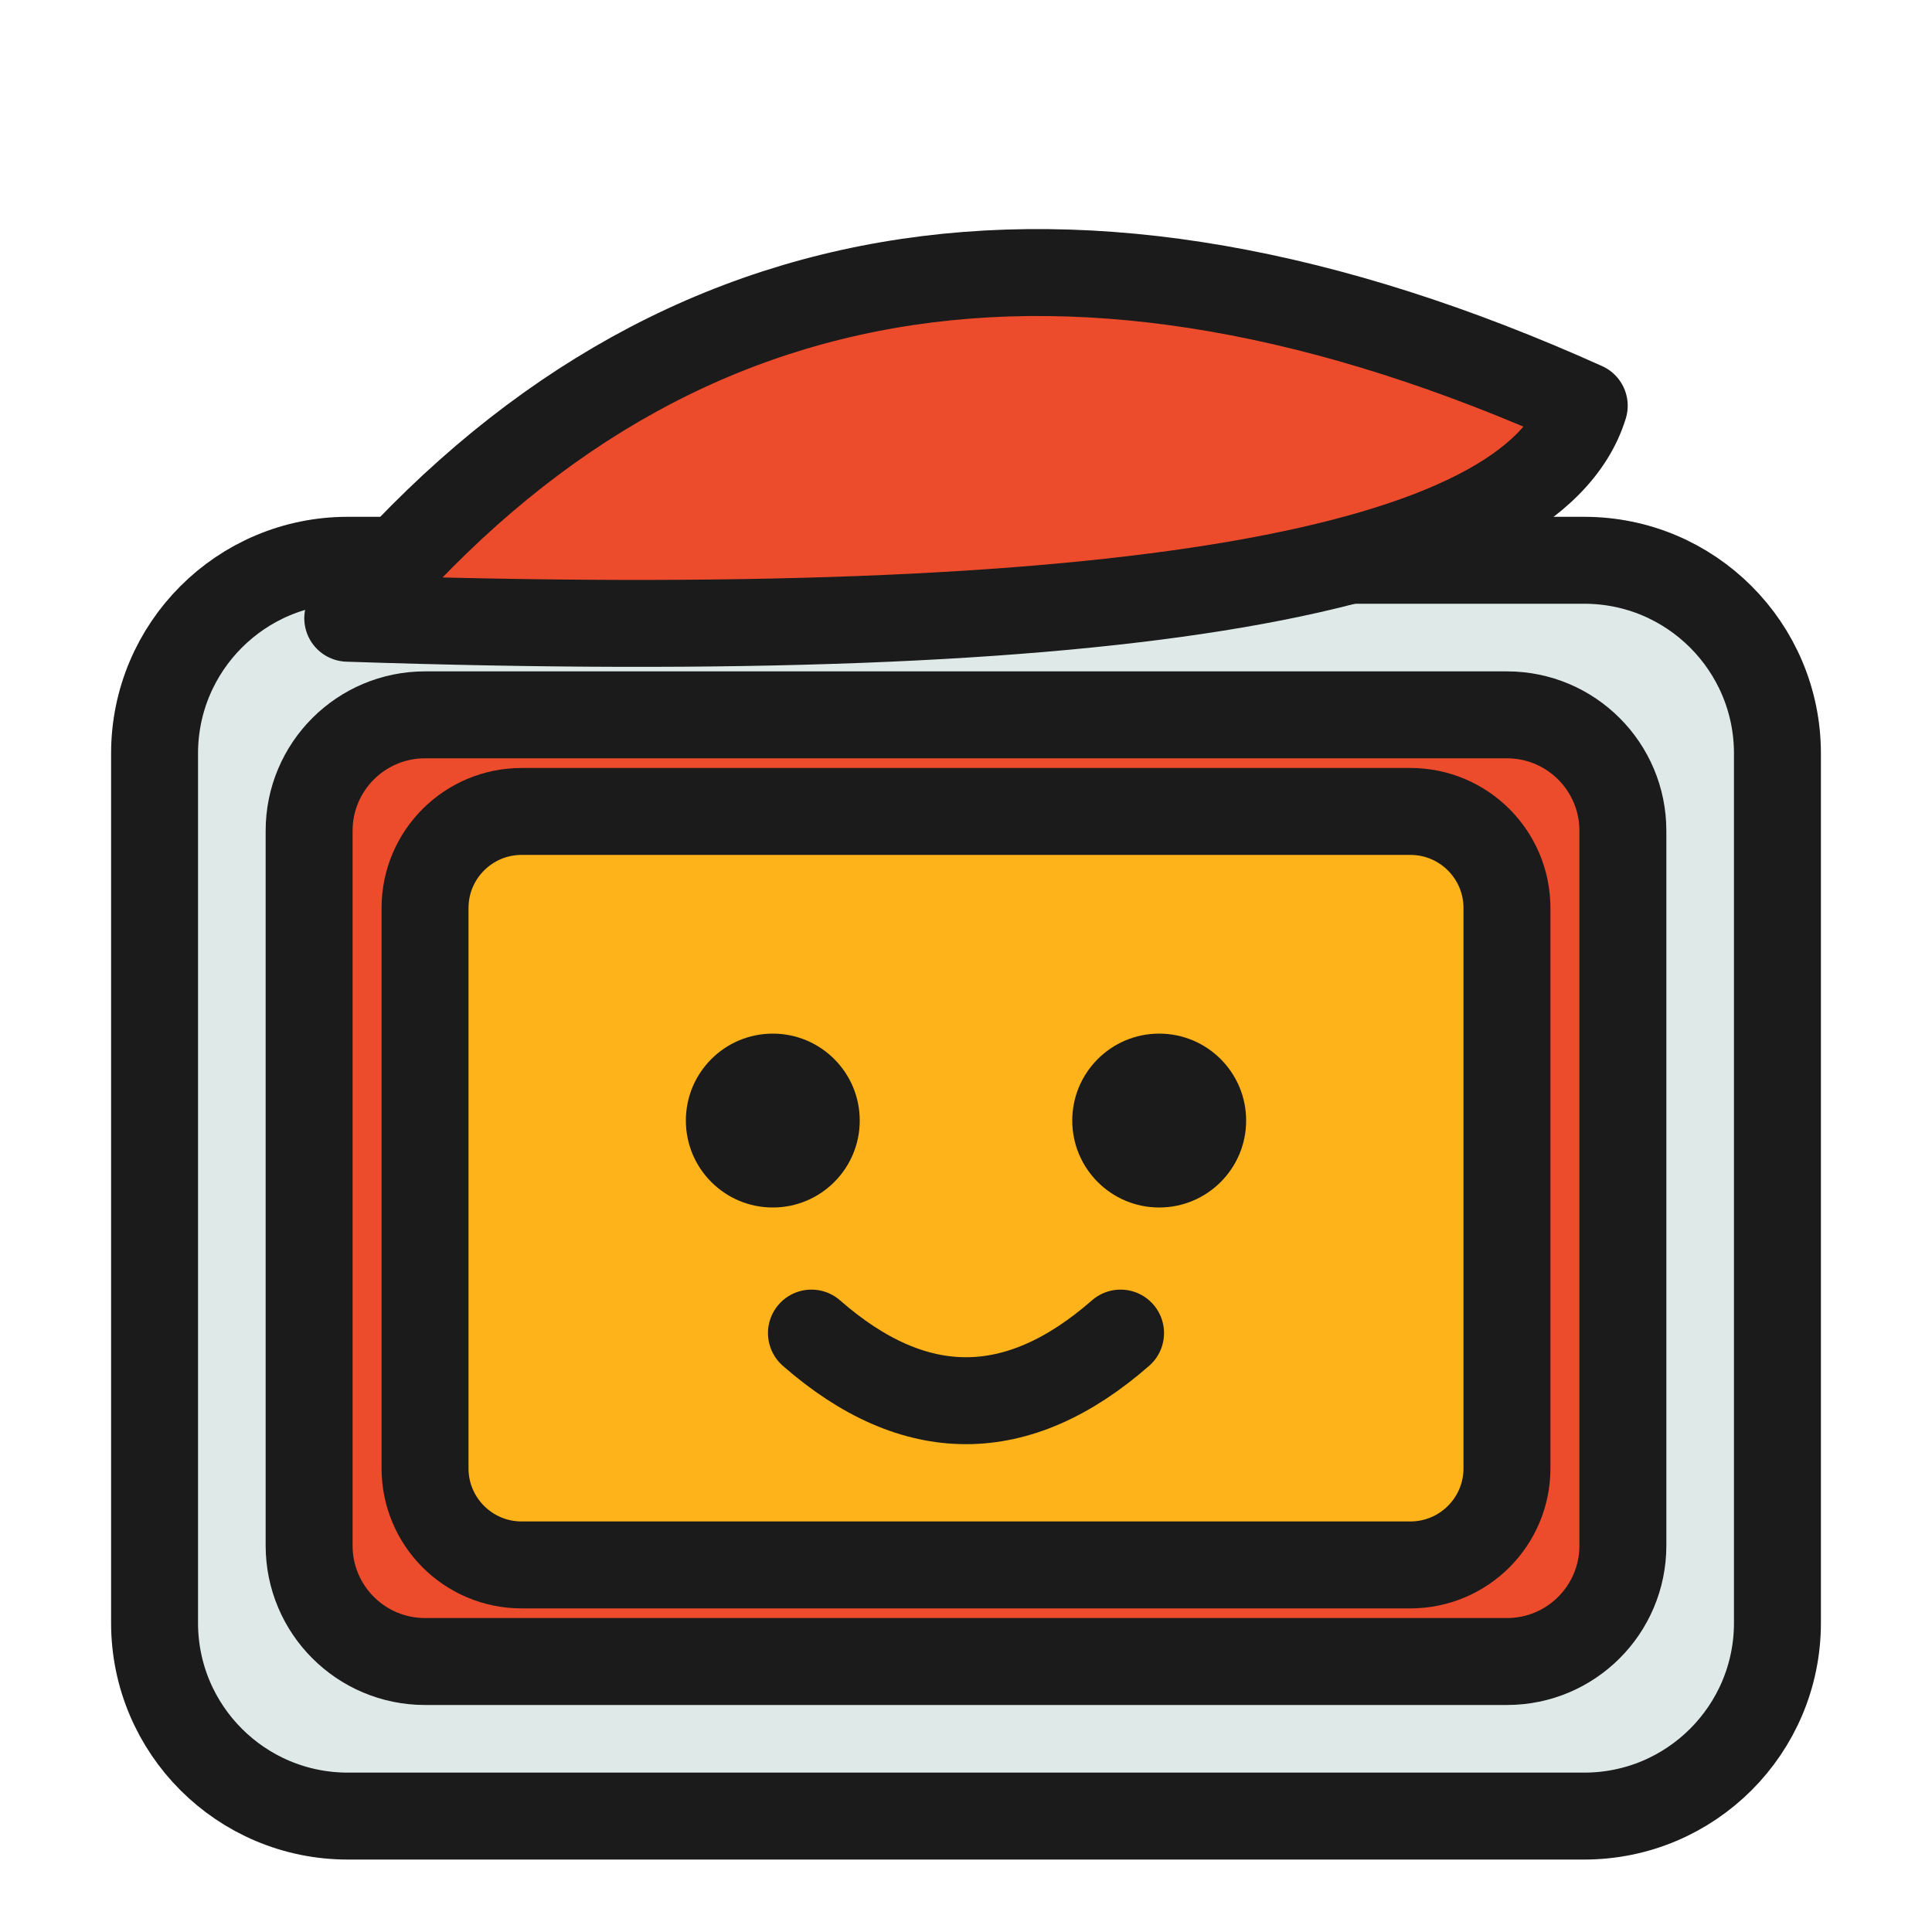
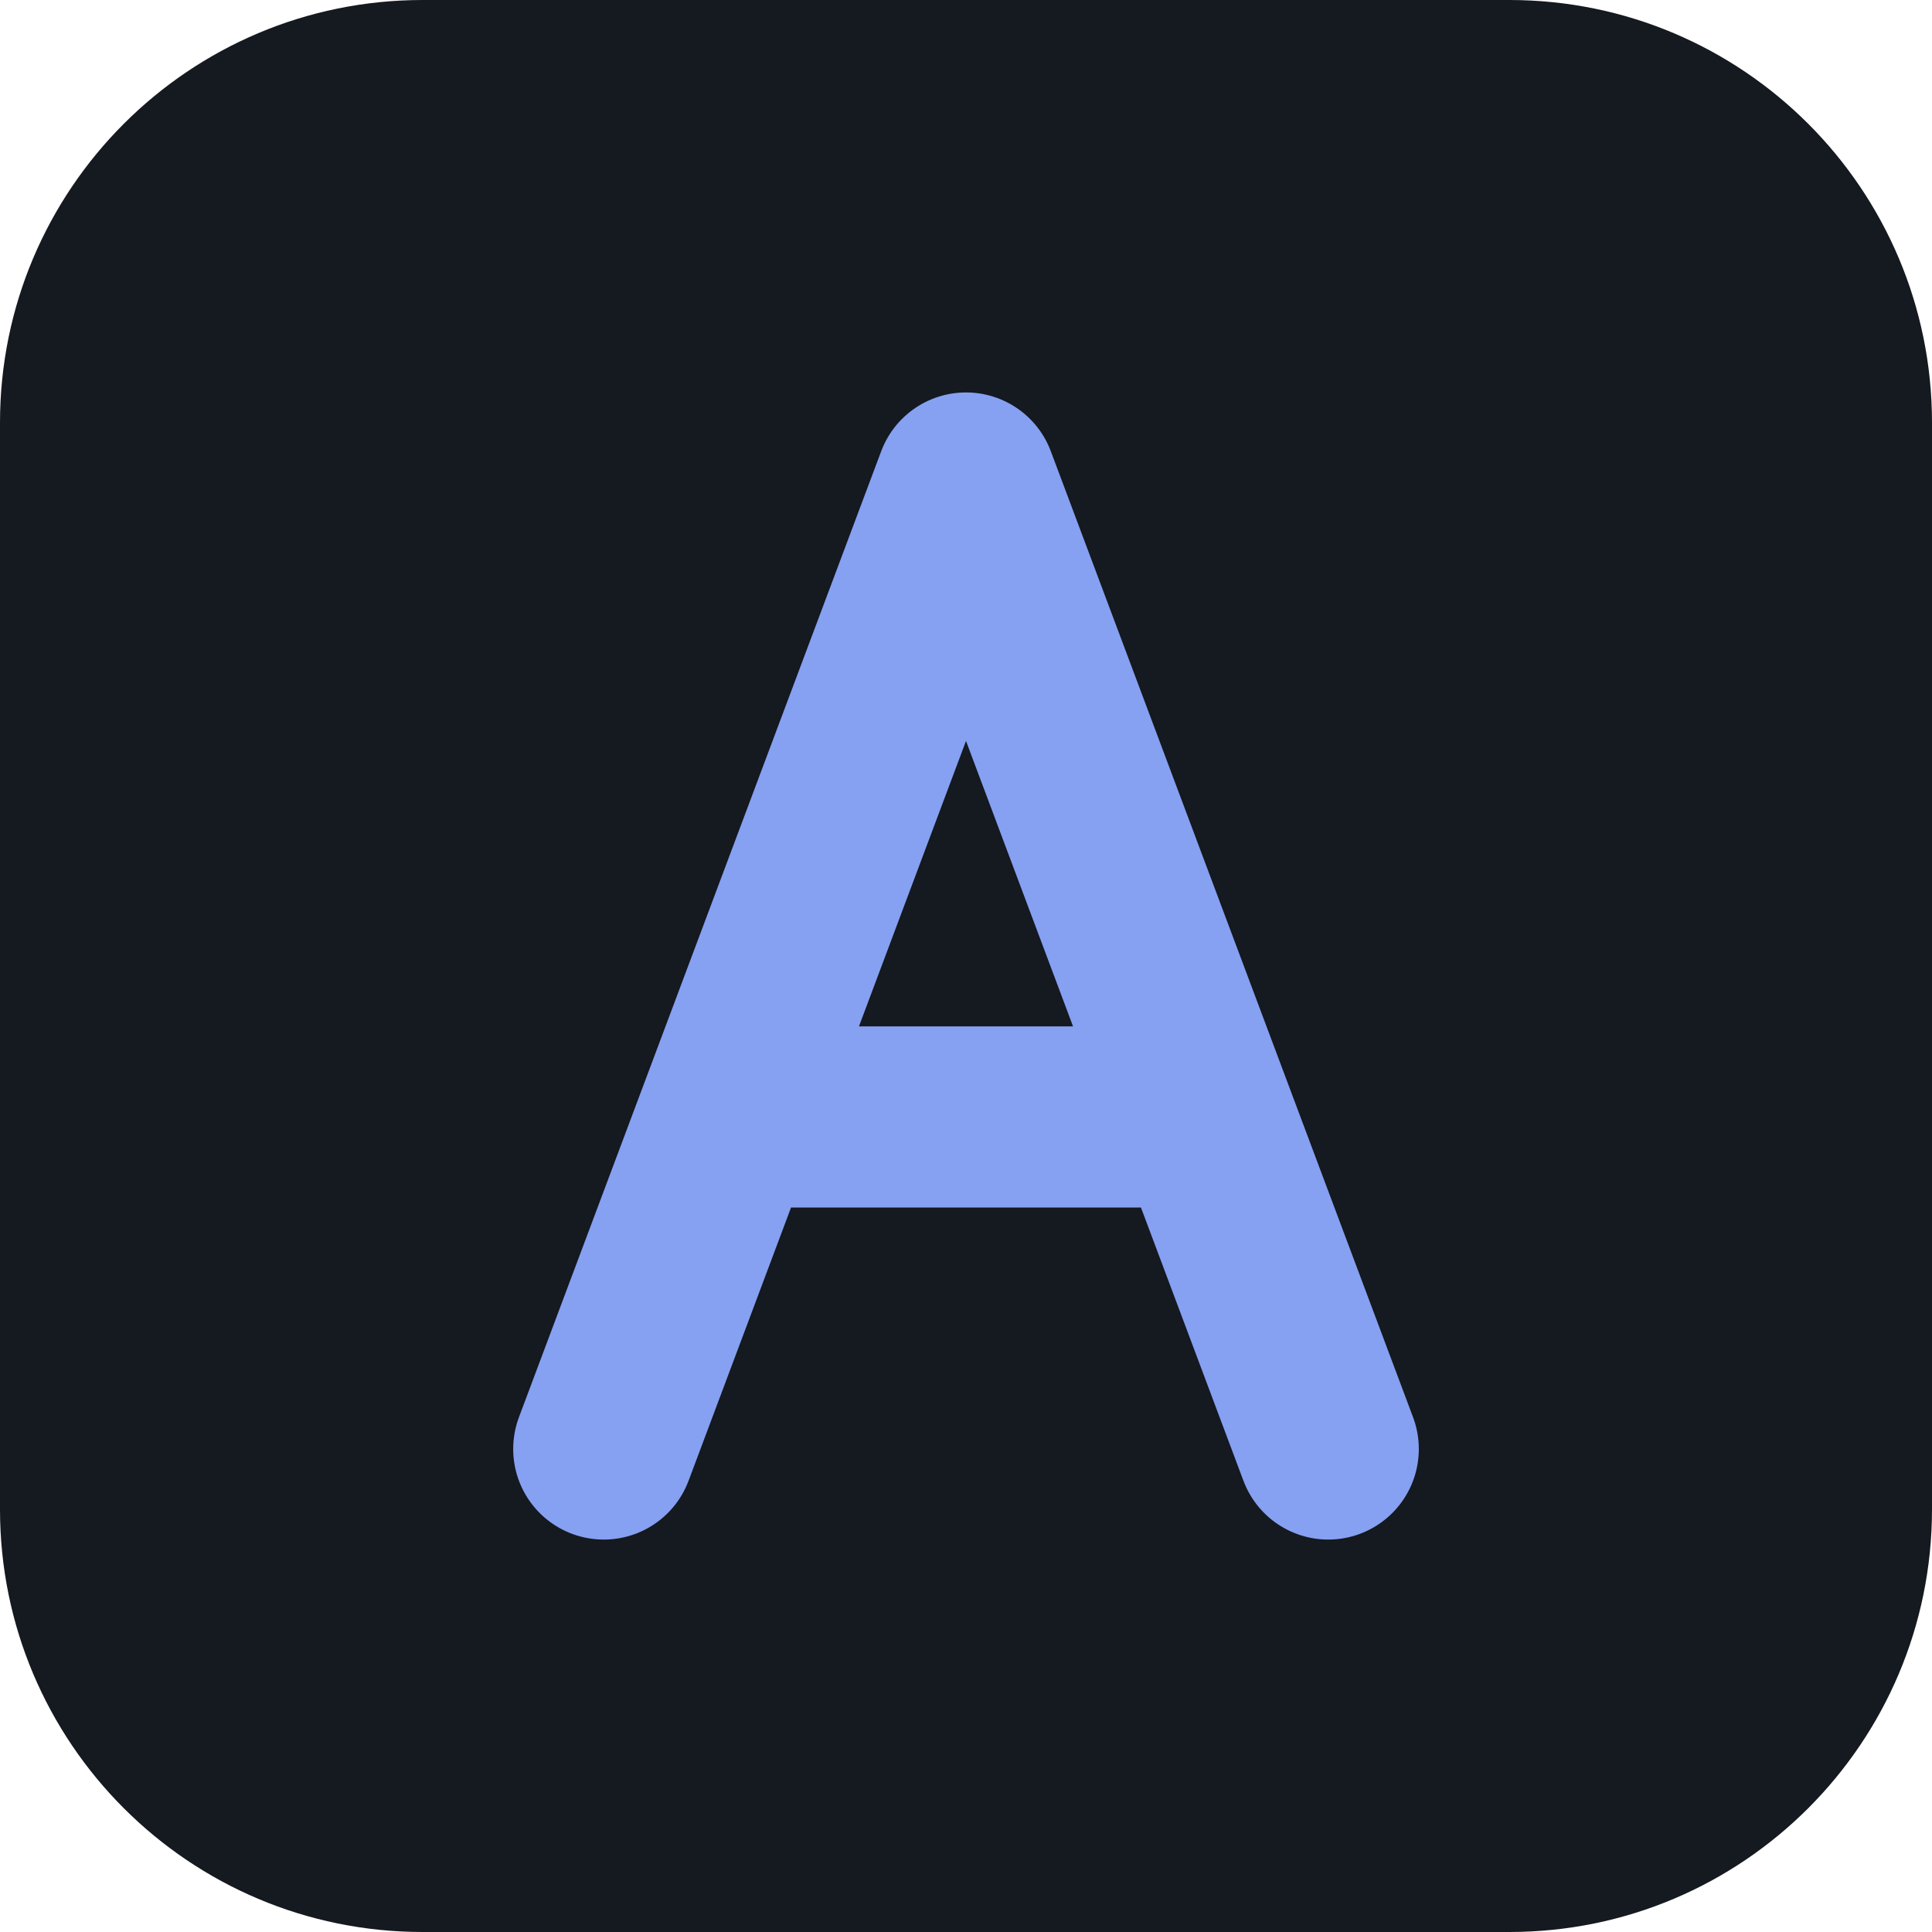
- <svg xmlns="http://www.w3.org/2000/svg" viewBox="0 0 200 200">
-   <g stroke="#1b1b1b" stroke-width="9" stroke-linejoin="round" stroke-linecap="round">
-     <rect x="16" y="58" width="168" height="130" rx="20" fill="#dfeae8" />
-     <rect x="32" y="74" width="136" height="98" rx="12" fill="#ec4b2c" />
-     <rect x="44" y="84" width="112" height="78" rx="10" fill="#ffb31a" />
-     <path d="M36 64 Q84 6 164 42 Q156 68 36 64 Z" fill="#ec4b2c" />
-     <circle cx="80" cy="116" r="9" fill="#1b1b1b" stroke="none" />
-     <circle cx="120" cy="116" r="9" fill="#1b1b1b" stroke="none" />
-     <path d="M84 138 Q100 152 116 138" fill="none" />
-   </g>
+ <svg xmlns="http://www.w3.org/2000/svg" viewBox="0 0 64 64">
+   <rect width="64" height="64" rx="14" fill="#151920" />
+   <path d="M20 48 L32 16 L44 48 M24.5 37 H39.5" fill="none" stroke="#86a1f2" stroke-width="6" stroke-linecap="round" stroke-linejoin="round" />
</svg>
